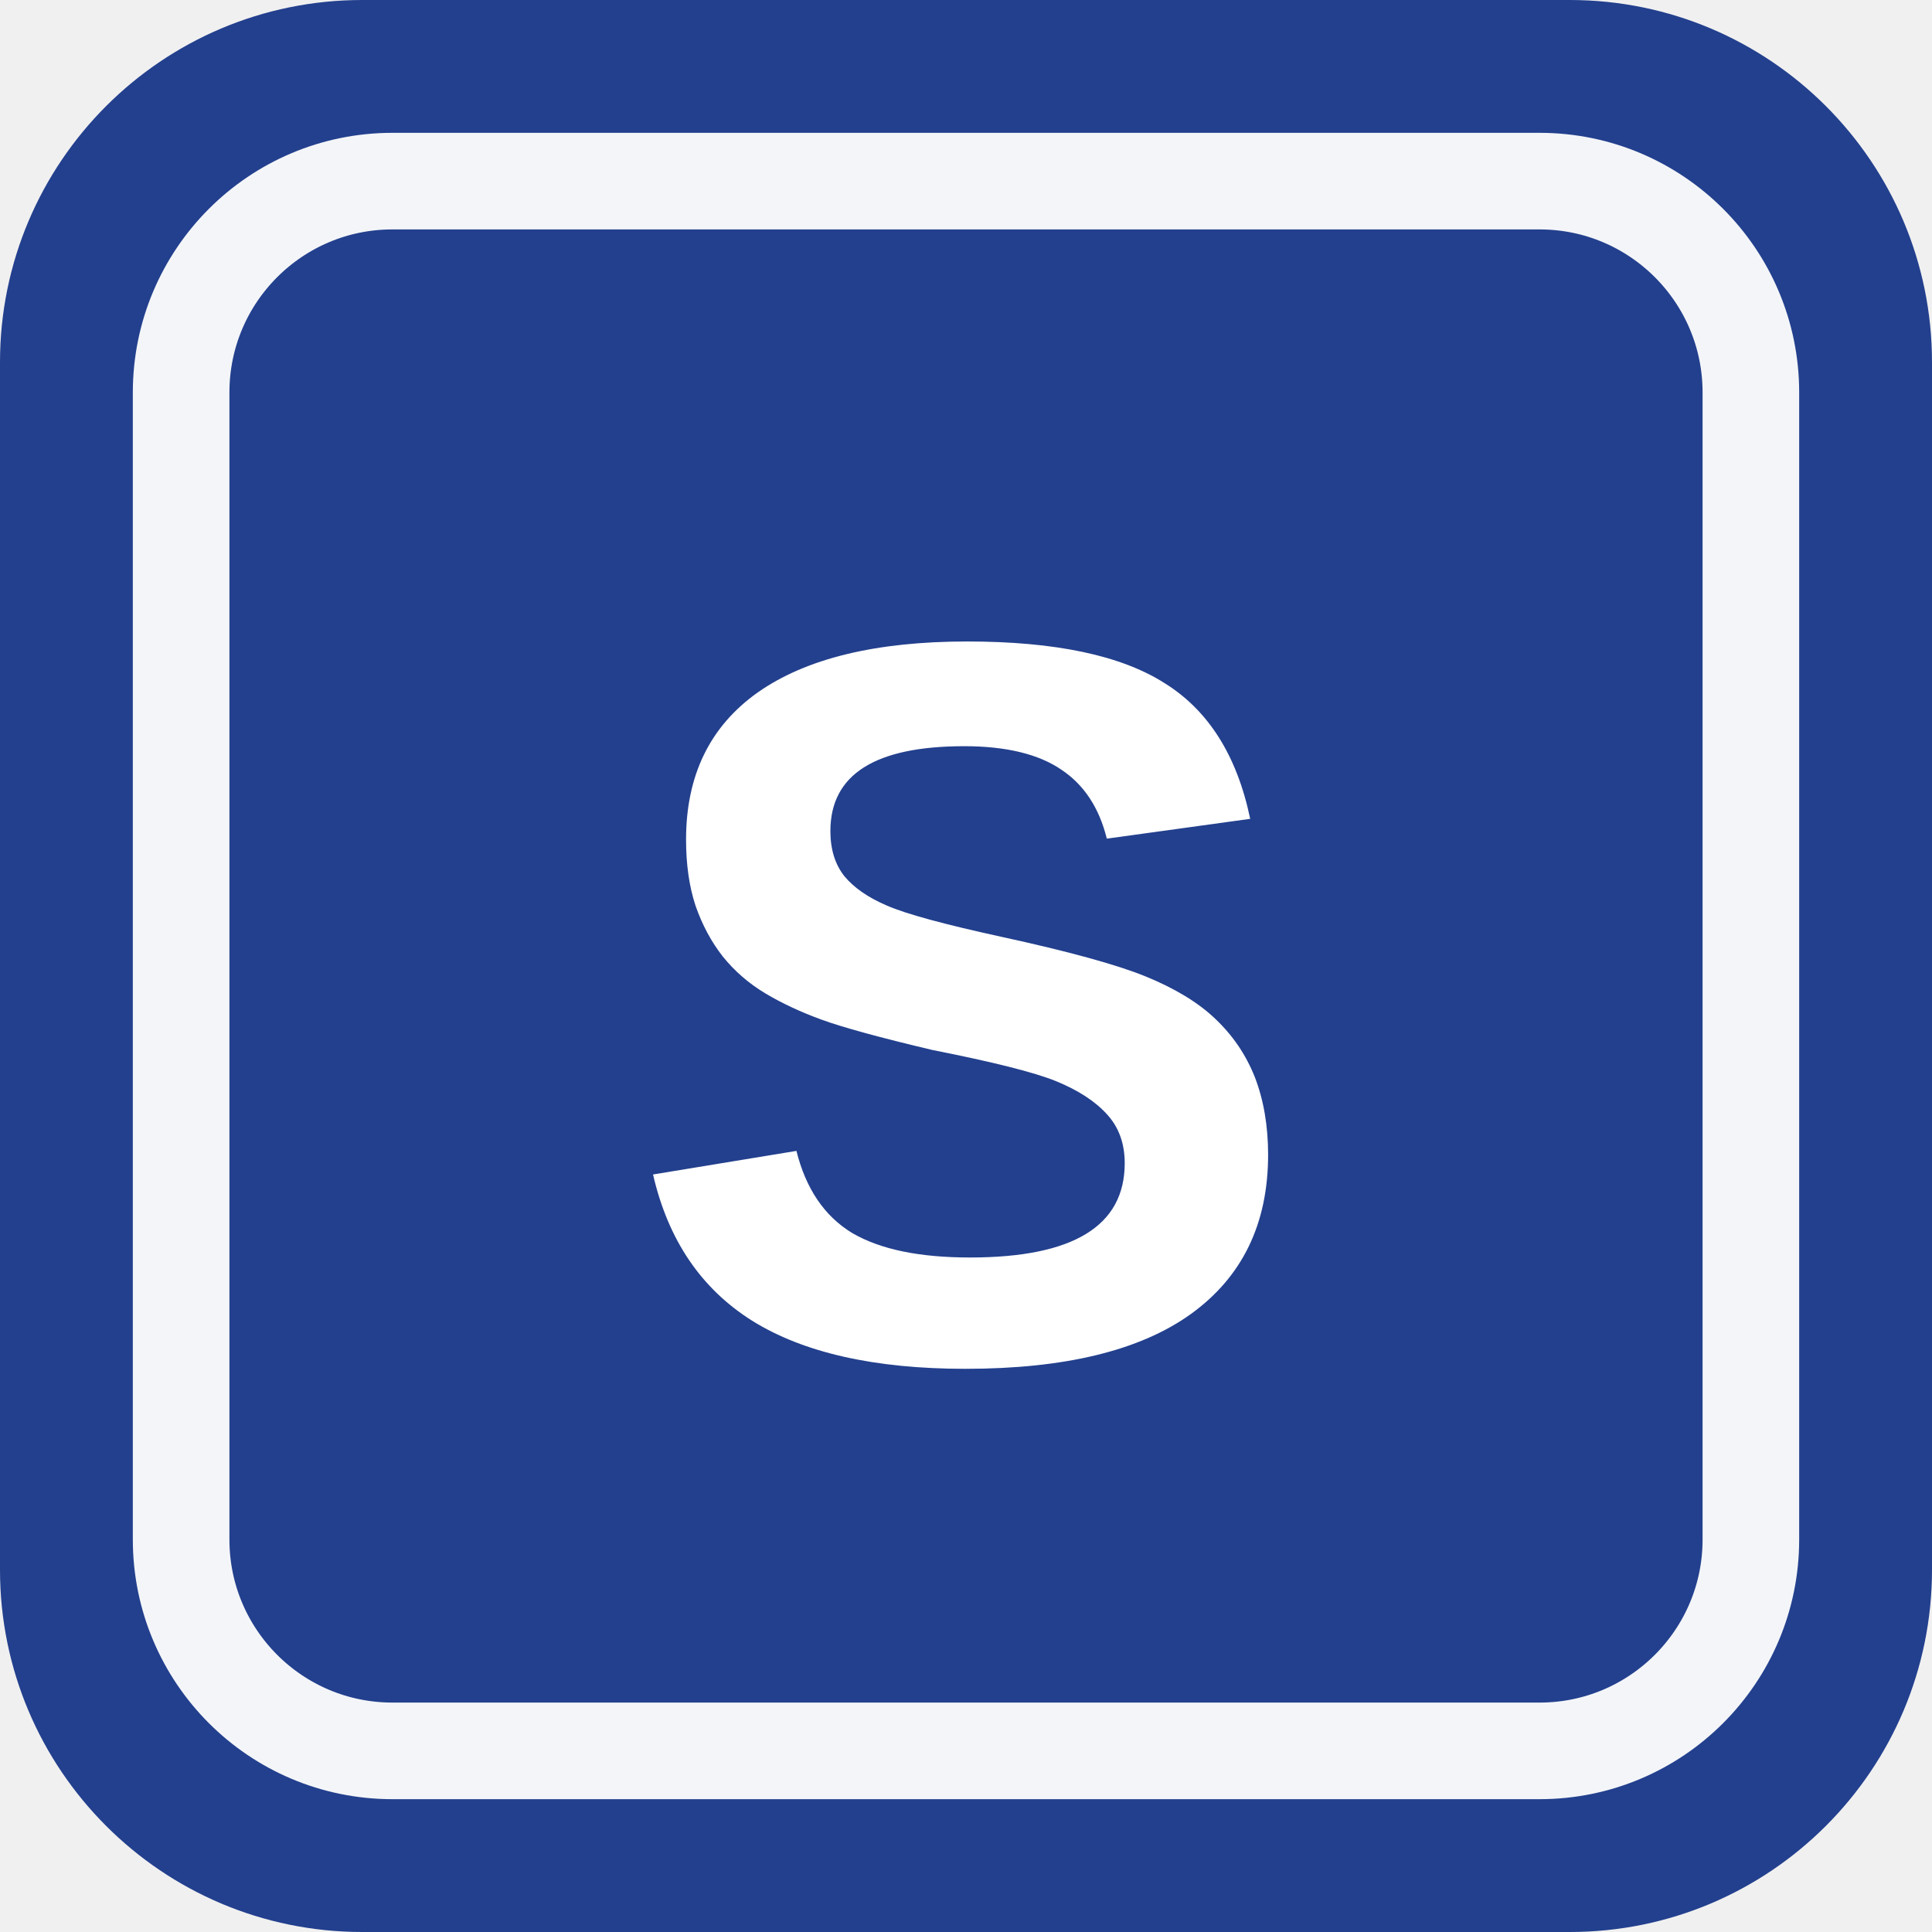
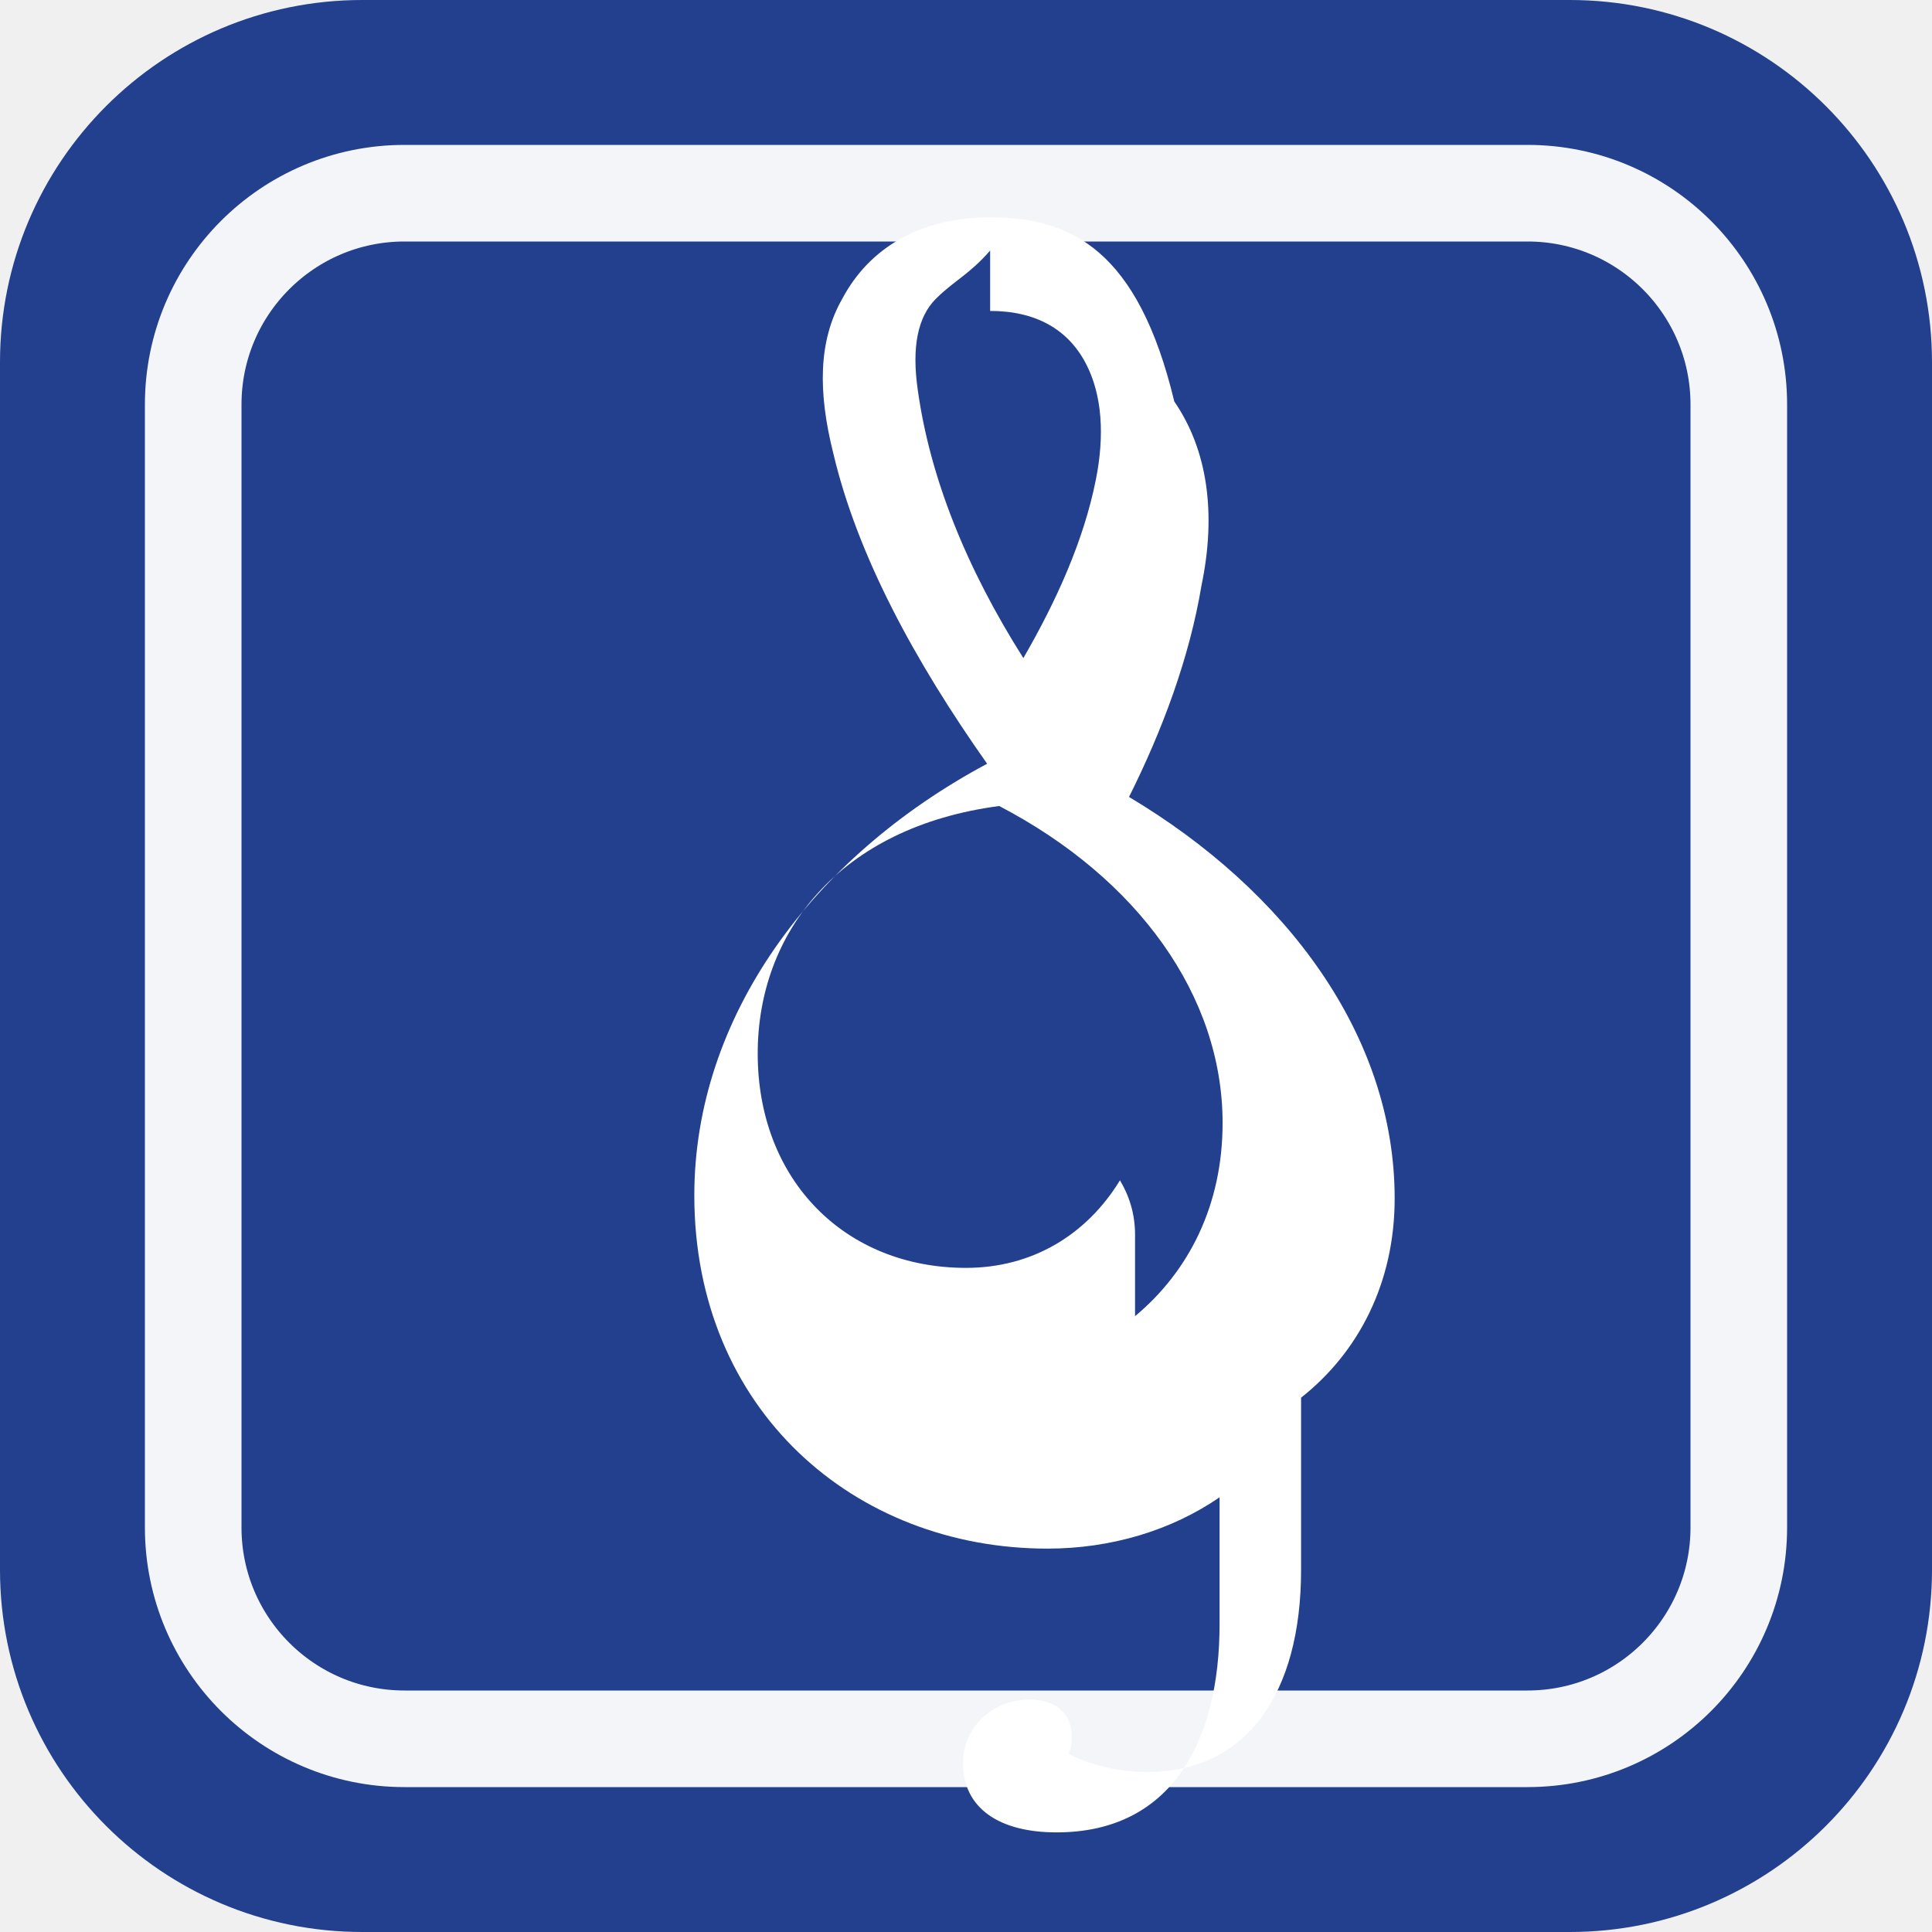
- <svg xmlns="http://www.w3.org/2000/svg" viewBox="0 0 32 32">
+ <svg xmlns="http://www.w3.org/2000/svg" viewBox="0 0 32 32" fill="none">
  <rect width="32" height="32" rx="6" fill="#23408E" />
-   <rect x="3" y="3" width="26" height="26" rx="3.5" fill="none" stroke="#F3F5F8" stroke-width="1.6" />
-   <text x="16" y="22.5" text-anchor="middle" font-family="Archivo, Arial, sans-serif" font-weight="800" font-size="17" fill="#FFFFFF">S</text>
+   <rect x="3.2" y="3.2" width="25.6" height="25.6" rx="3.5" stroke="#F3F5F8" stroke-width="1.6" />
+   <path fill="#FFFFFF" d="M16.4 3.6c-1.15 0-2 .5-2.45 1.35-.4.7-.4 1.55-.15 2.55.4 1.7 1.35 3.45 2.55 5.15-2.9 1.55-4.85 4.2-4.85 7.15 0 3.55 2.65 5.85 5.85 5.85 1.05 0 2.05-.3 2.85-.85v2.1c0 1.95-.8 3.45-2.7 3.45-.95 0-1.55-.4-1.55-1.15 0-.6.5-1.05 1.1-1.05.4 0 .7.2.7.6 0 .1 0 .2-.05.3.4.2.85.3 1.3.3 1.65 0 2.55-1.3 2.55-3.35v-2.85c.95-.75 1.55-1.9 1.55-3.3 0-2.7-1.8-5.1-4.4-6.65.55-1.1 1-2.3 1.2-3.5.25-1.2.1-2.25-.45-3.05C18.85 4.15 17.75 3.6 16.4 3.6Zm0 1.55c.75 0 1.3.3 1.6.9.25.5.3 1.15.15 1.9-.2 1-.65 2-1.2 2.95-.95-1.5-1.55-3-1.75-4.45-.1-.7 0-1.2.3-1.5.3-.3.55-.4.9-.8Zm.15 8.2c2.3 1.2 3.7 3.15 3.7 5.25 0 1.35-.55 2.45-1.45 3.2v-1.35c0-.35-.1-.65-.25-.9-.55.9-1.45 1.45-2.55 1.45-2 0-3.45-1.45-3.45-3.55 0-2 1.35-3.75 4-4.1z" />
</svg>
